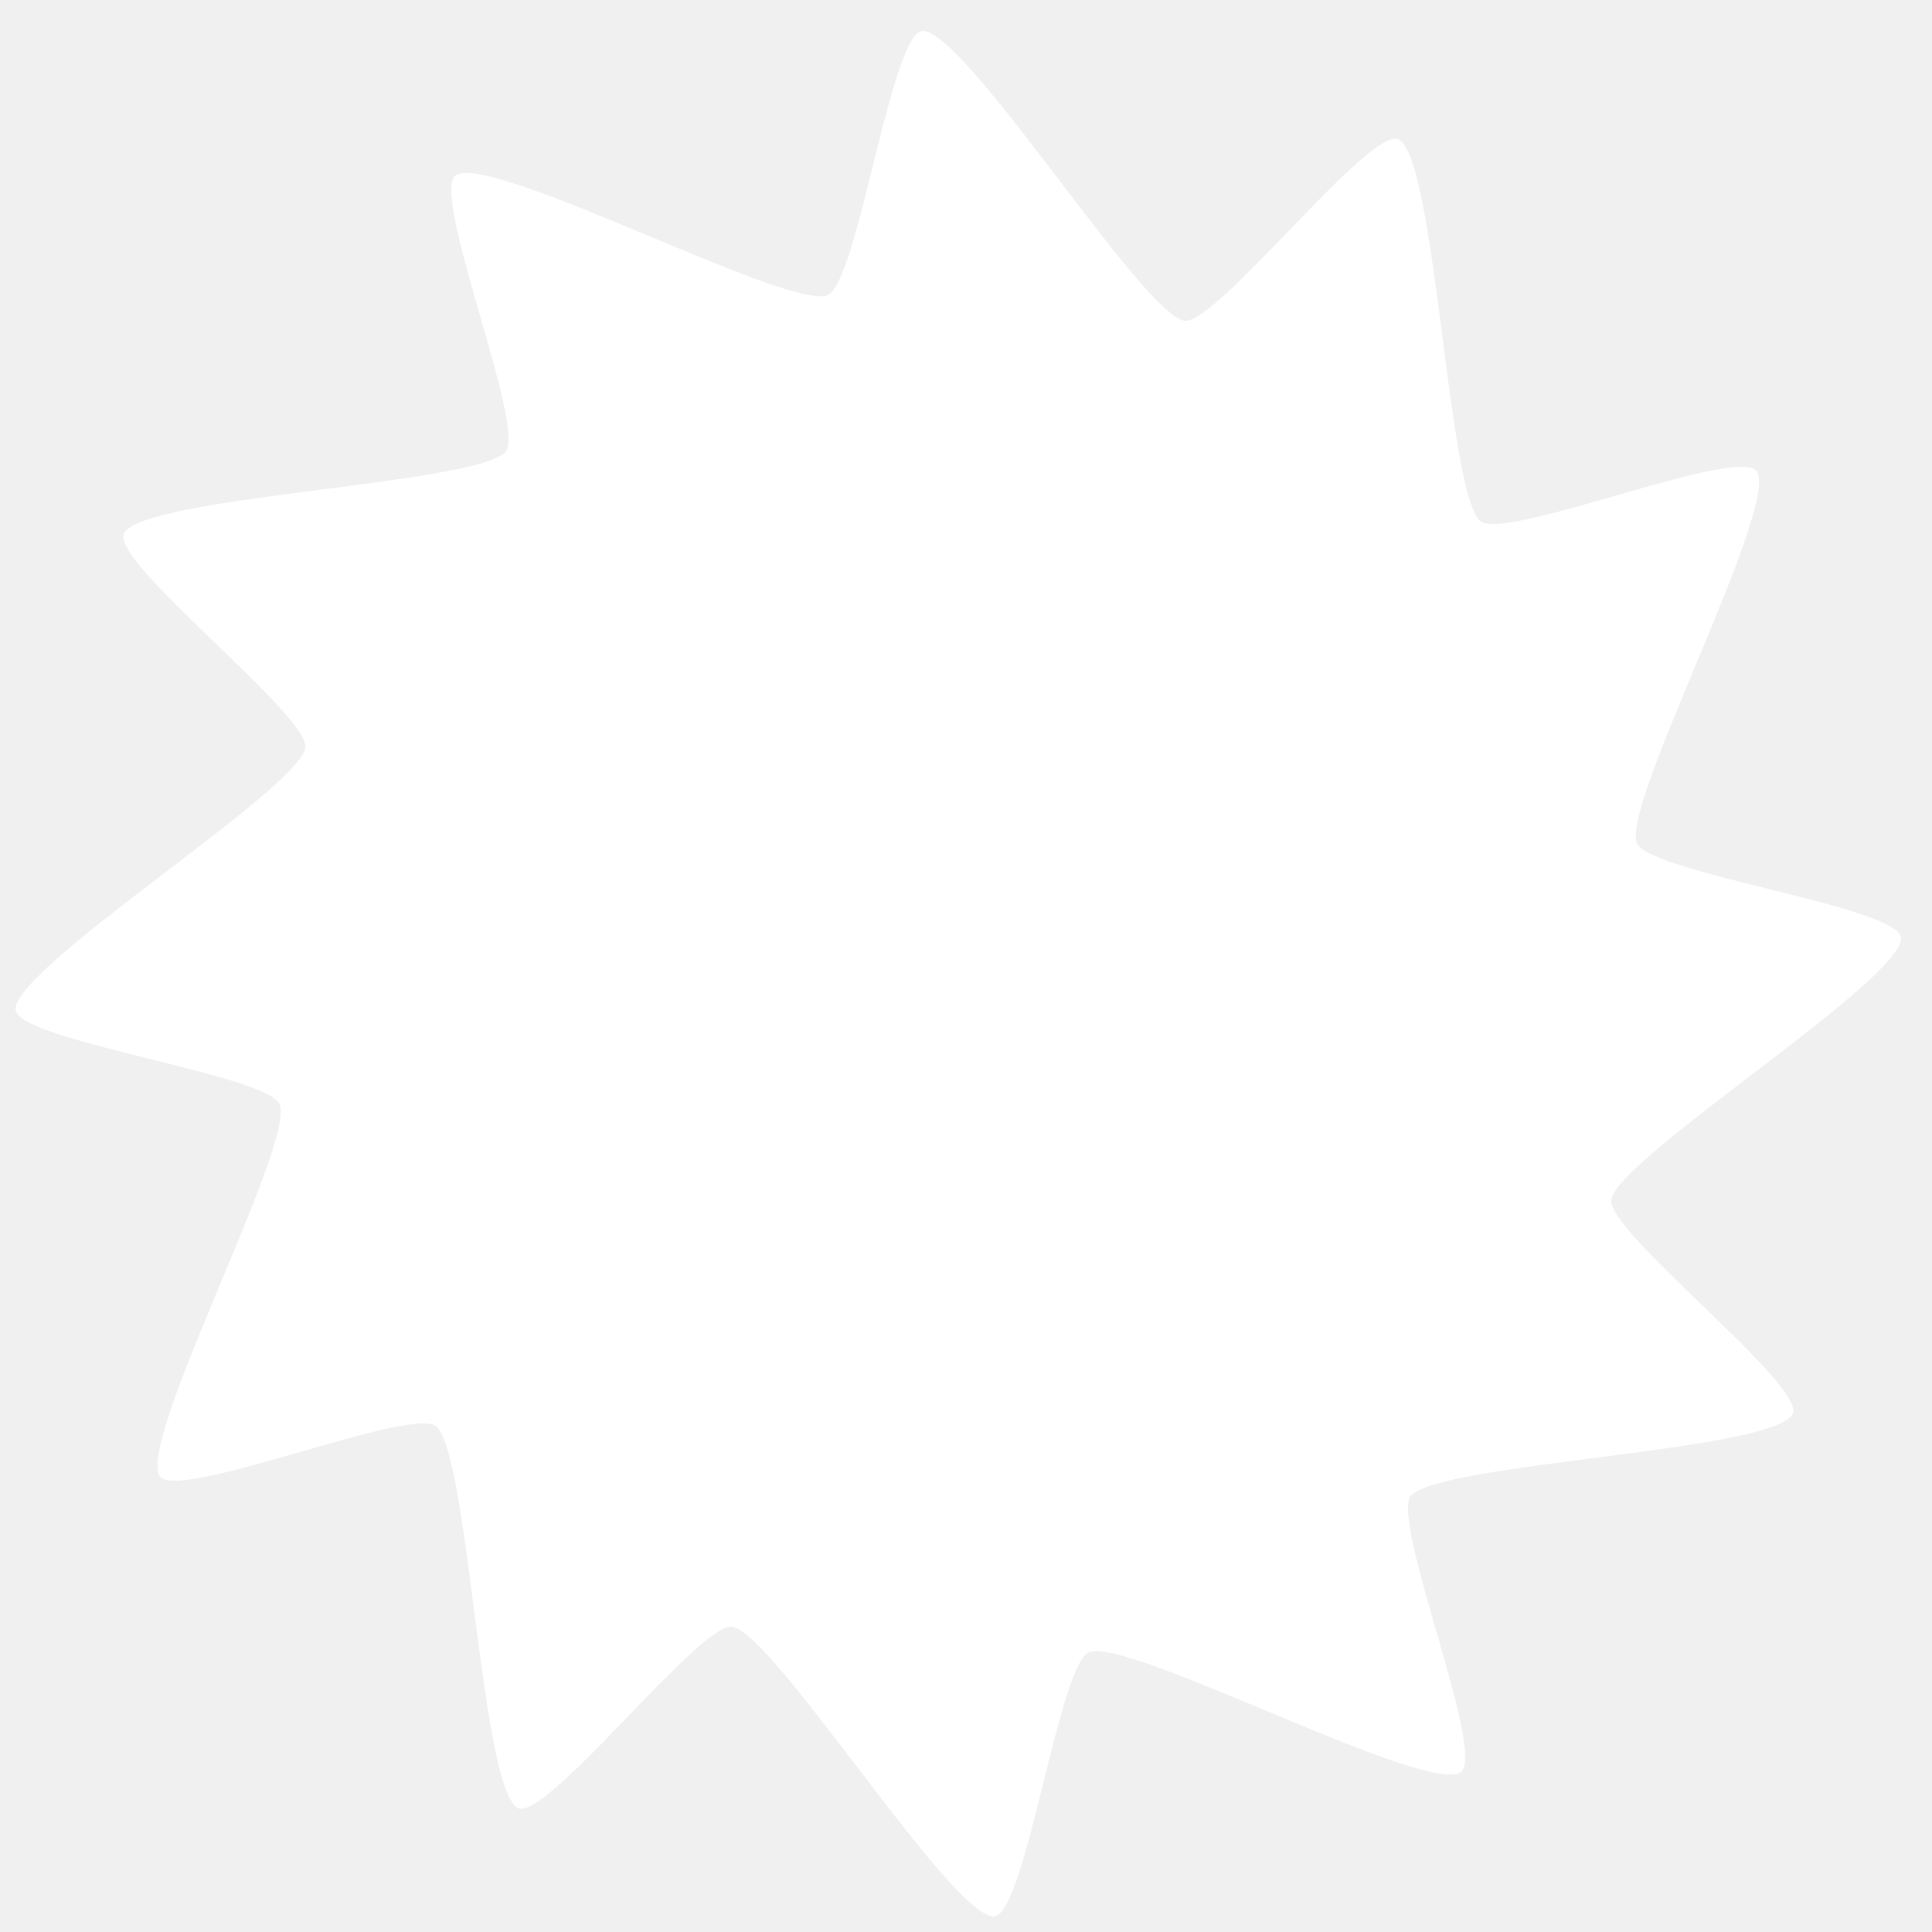
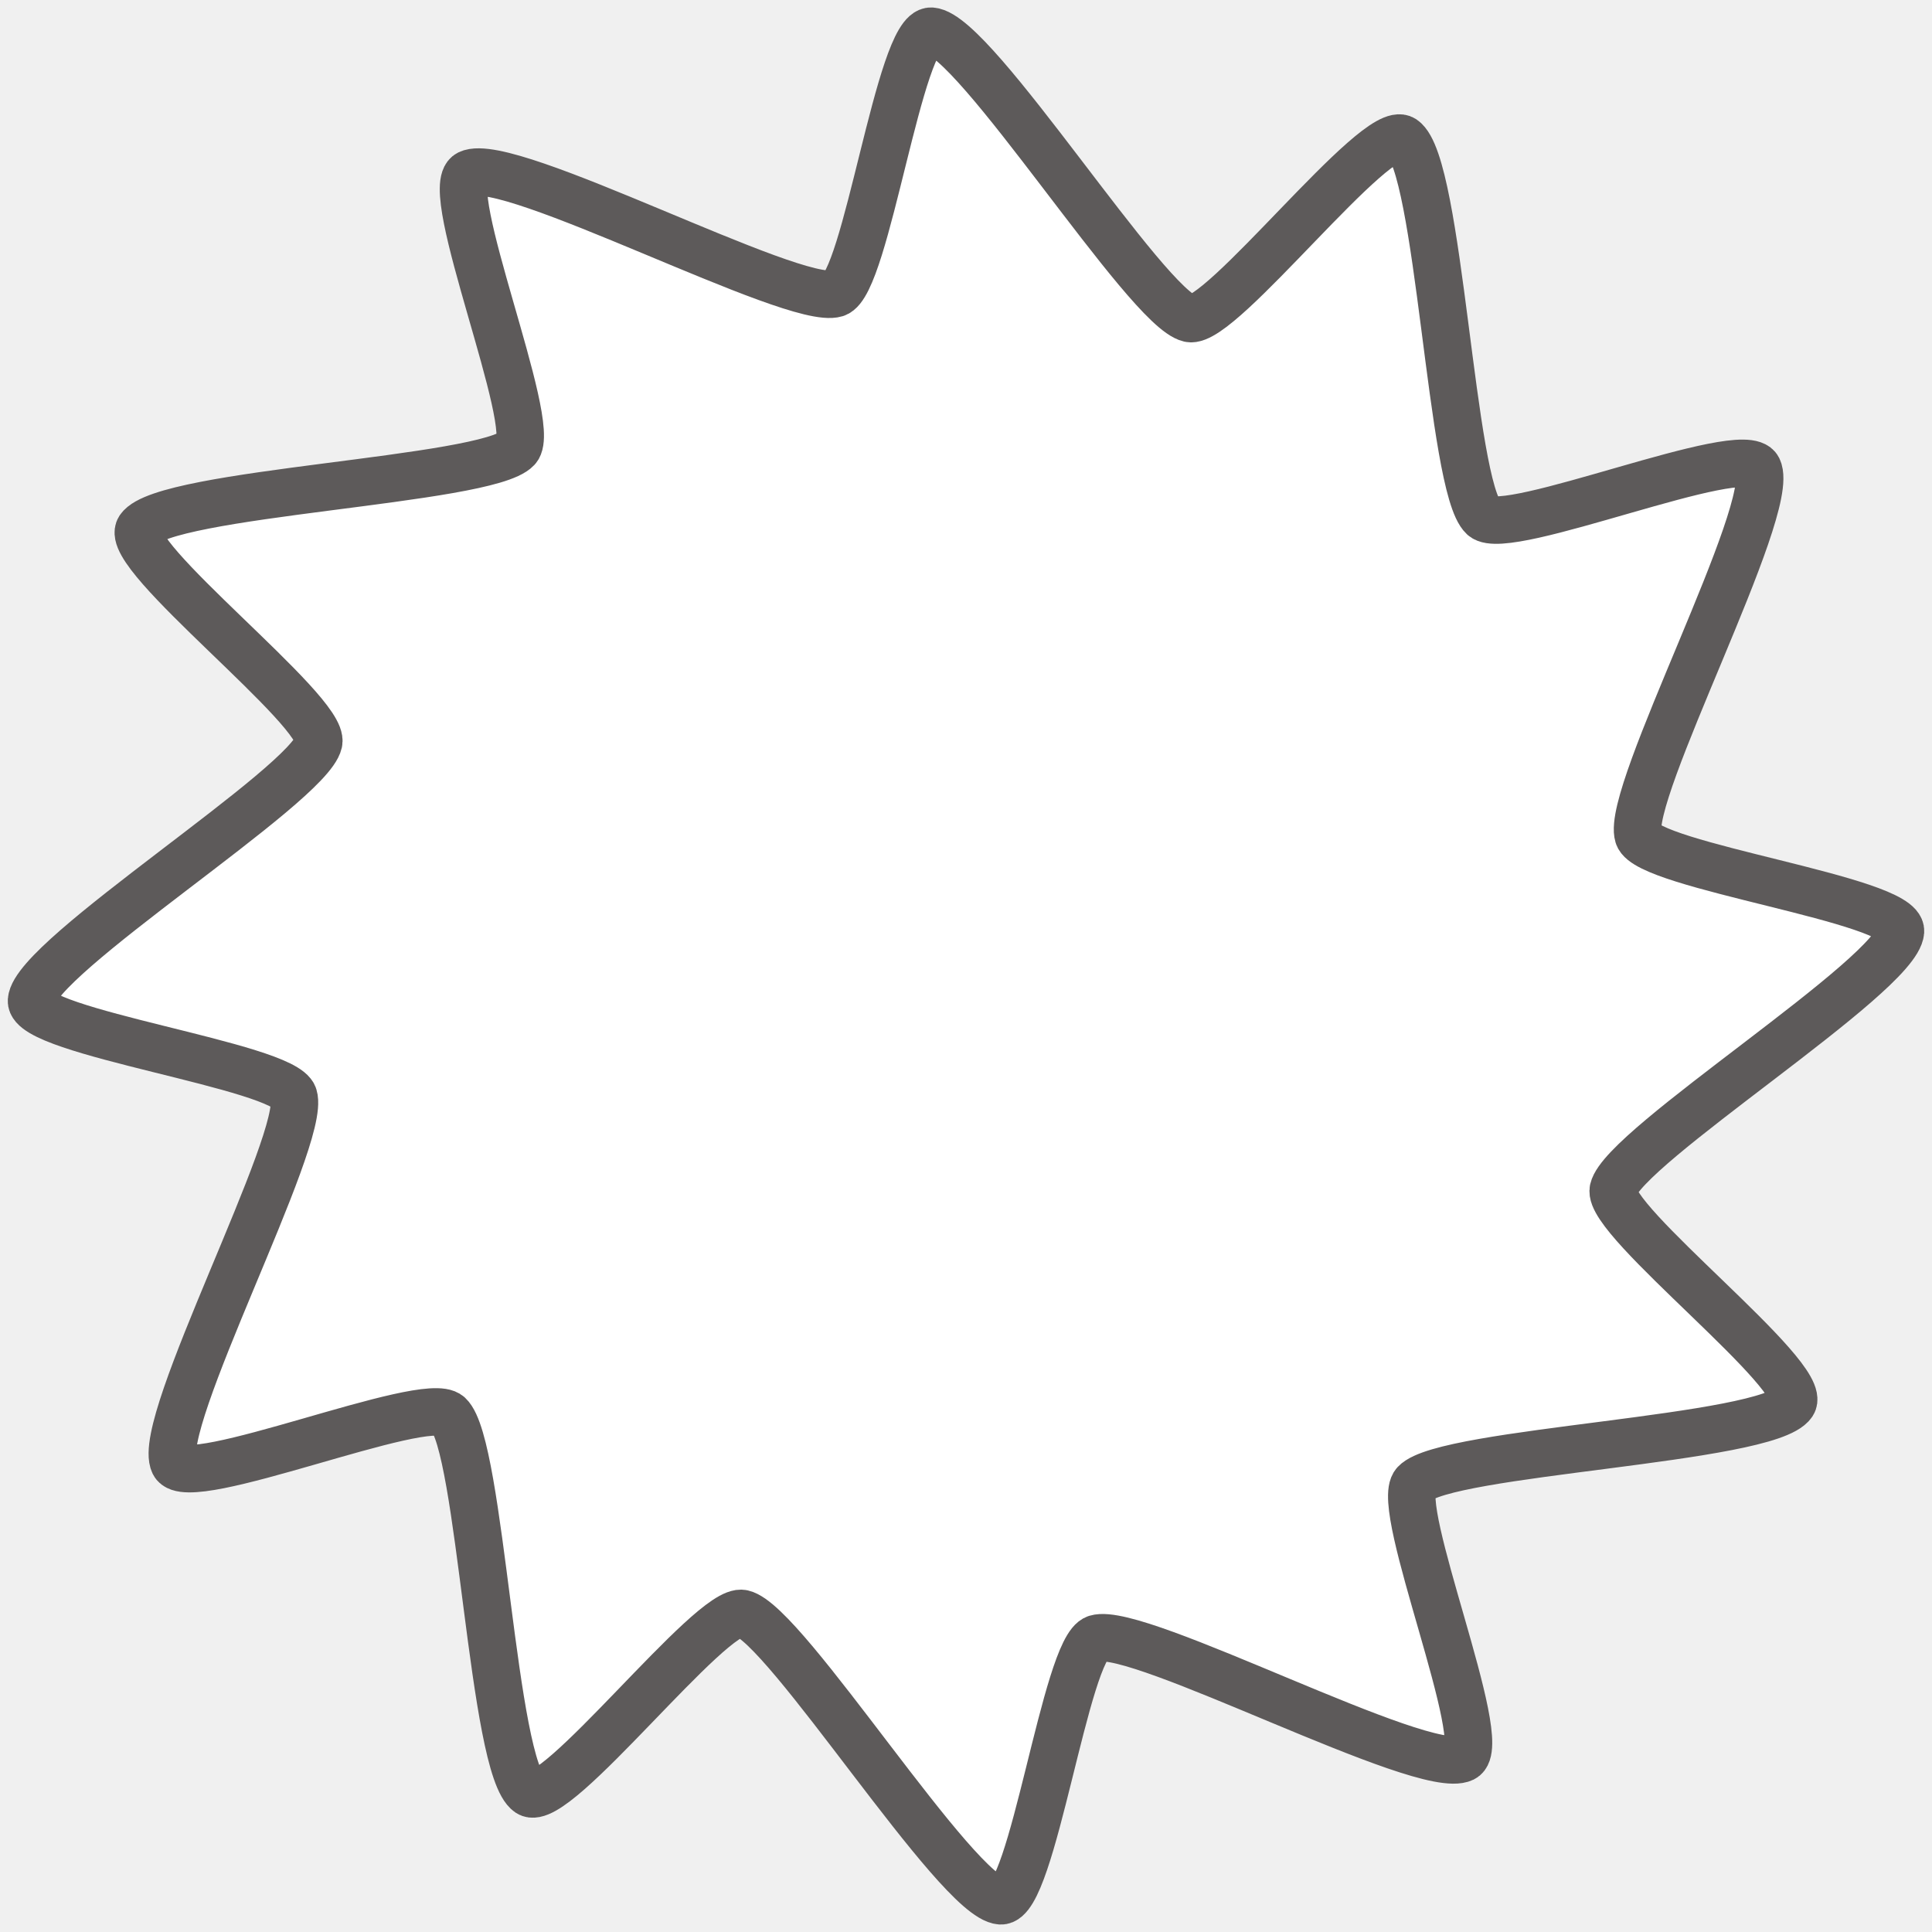
<svg xmlns="http://www.w3.org/2000/svg" width="50pt" height="50pt" viewBox="0 0 62.5 62.5" id="svg2" version="1.1">
  <defs id="defs4" />
  <g id="layer1" transform="translate(0,-989.8622)">
-     <path style="opacity:1;fill:#ffffff;fill-opacity:1;stroke:none;stroke-width:20;stroke-linejoin:round;stroke-miterlimit:4;stroke-dasharray:none;stroke-opacity:1" id="path4170" d="m 29.87,990.863 c 1.436,0.102 7.018,9.051 8.422,9.372 1.015,0.232 6.117,-6.433 6.979,-5.851 1.193,0.806 1.552,11.348 2.607,12.327 0.763,0.708 8.514,-2.513 8.97,-1.577 0.63,1.295 -4.33,10.603 -3.906,11.979 0.306,0.995 8.63,2.081 8.557,3.119 -0.102,1.436 -9.051,7.018 -9.372,8.422 -0.232,1.015 6.433,6.117 5.851,6.979 -0.806,1.193 -11.348,1.552 -12.327,2.607 -0.708,0.763 2.513,8.514 1.577,8.97 -1.295,0.63 -10.603,-4.33 -11.979,-3.906 -0.995,0.306 -2.081,8.63 -3.119,8.557 -1.436,-0.102 -7.018,-9.051 -8.422,-9.372 -1.015,-0.232 -6.117,6.433 -6.979,5.851 -1.193,-0.806 -1.552,-11.348 -2.607,-12.327 -0.763,-0.708 -8.514,2.513 -8.97,1.577 -0.63,-1.295 4.33,-10.603 3.906,-11.979 -0.306,-0.995 -8.63,-2.081 -8.557,-3.119 0.102,-1.436 9.051,-7.018 9.372,-8.422 0.232,-1.015 -6.433,-6.117 -5.851,-6.979 0.806,-1.193 11.348,-1.552 12.327,-2.607 0.708,-0.763 -2.513,-8.514 -1.577,-8.97 1.295,-0.63 10.603,4.33 11.979,3.906 0.995,-0.306 2.081,-8.63 3.119,-8.557 z" />
+     <path style="opacity:1;fill:#ffffff;fill-opacity:1;stroke:#5d5a5a;stroke-width:1.549;stroke-linejoin:round;stroke-miterlimit:4;stroke-dasharray:none;stroke-opacity:1" id="path4170" d="m 29.87,990.863 c 1.436,0.102 7.018,9.051 8.422,9.372 1.015,0.232 6.117,-6.433 6.979,-5.851 1.193,0.806 1.552,11.348 2.607,12.327 0.763,0.708 8.514,-2.513 8.97,-1.577 0.63,1.295 -4.33,10.603 -3.906,11.979 0.306,0.995 8.63,2.081 8.557,3.119 -0.102,1.436 -9.051,7.018 -9.372,8.422 -0.232,1.015 6.433,6.117 5.851,6.979 -0.806,1.193 -11.348,1.552 -12.327,2.607 -0.708,0.763 2.513,8.514 1.577,8.97 -1.295,0.63 -10.603,-4.33 -11.979,-3.906 -0.995,0.306 -2.081,8.63 -3.119,8.557 -1.436,-0.102 -7.018,-9.051 -8.422,-9.372 -1.015,-0.232 -6.117,6.433 -6.979,5.851 -1.193,-0.806 -1.552,-11.348 -2.607,-12.327 -0.763,-0.708 -8.514,2.513 -8.97,1.577 -0.63,-1.295 4.33,-10.603 3.906,-11.979 -0.306,-0.995 -8.63,-2.081 -8.557,-3.119 0.102,-1.436 9.051,-7.018 9.372,-8.422 0.232,-1.015 -6.433,-6.117 -5.851,-6.979 0.806,-1.193 11.348,-1.552 12.327,-2.607 0.708,-0.763 -2.513,-8.514 -1.577,-8.97 1.295,-0.63 10.603,4.33 11.979,3.906 0.995,-0.306 2.081,-8.63 3.119,-8.557 z" transform="matrix(0.9912086,0,0,0.9915266,0.5225327,8.404499)" />
  </g>
</svg>
